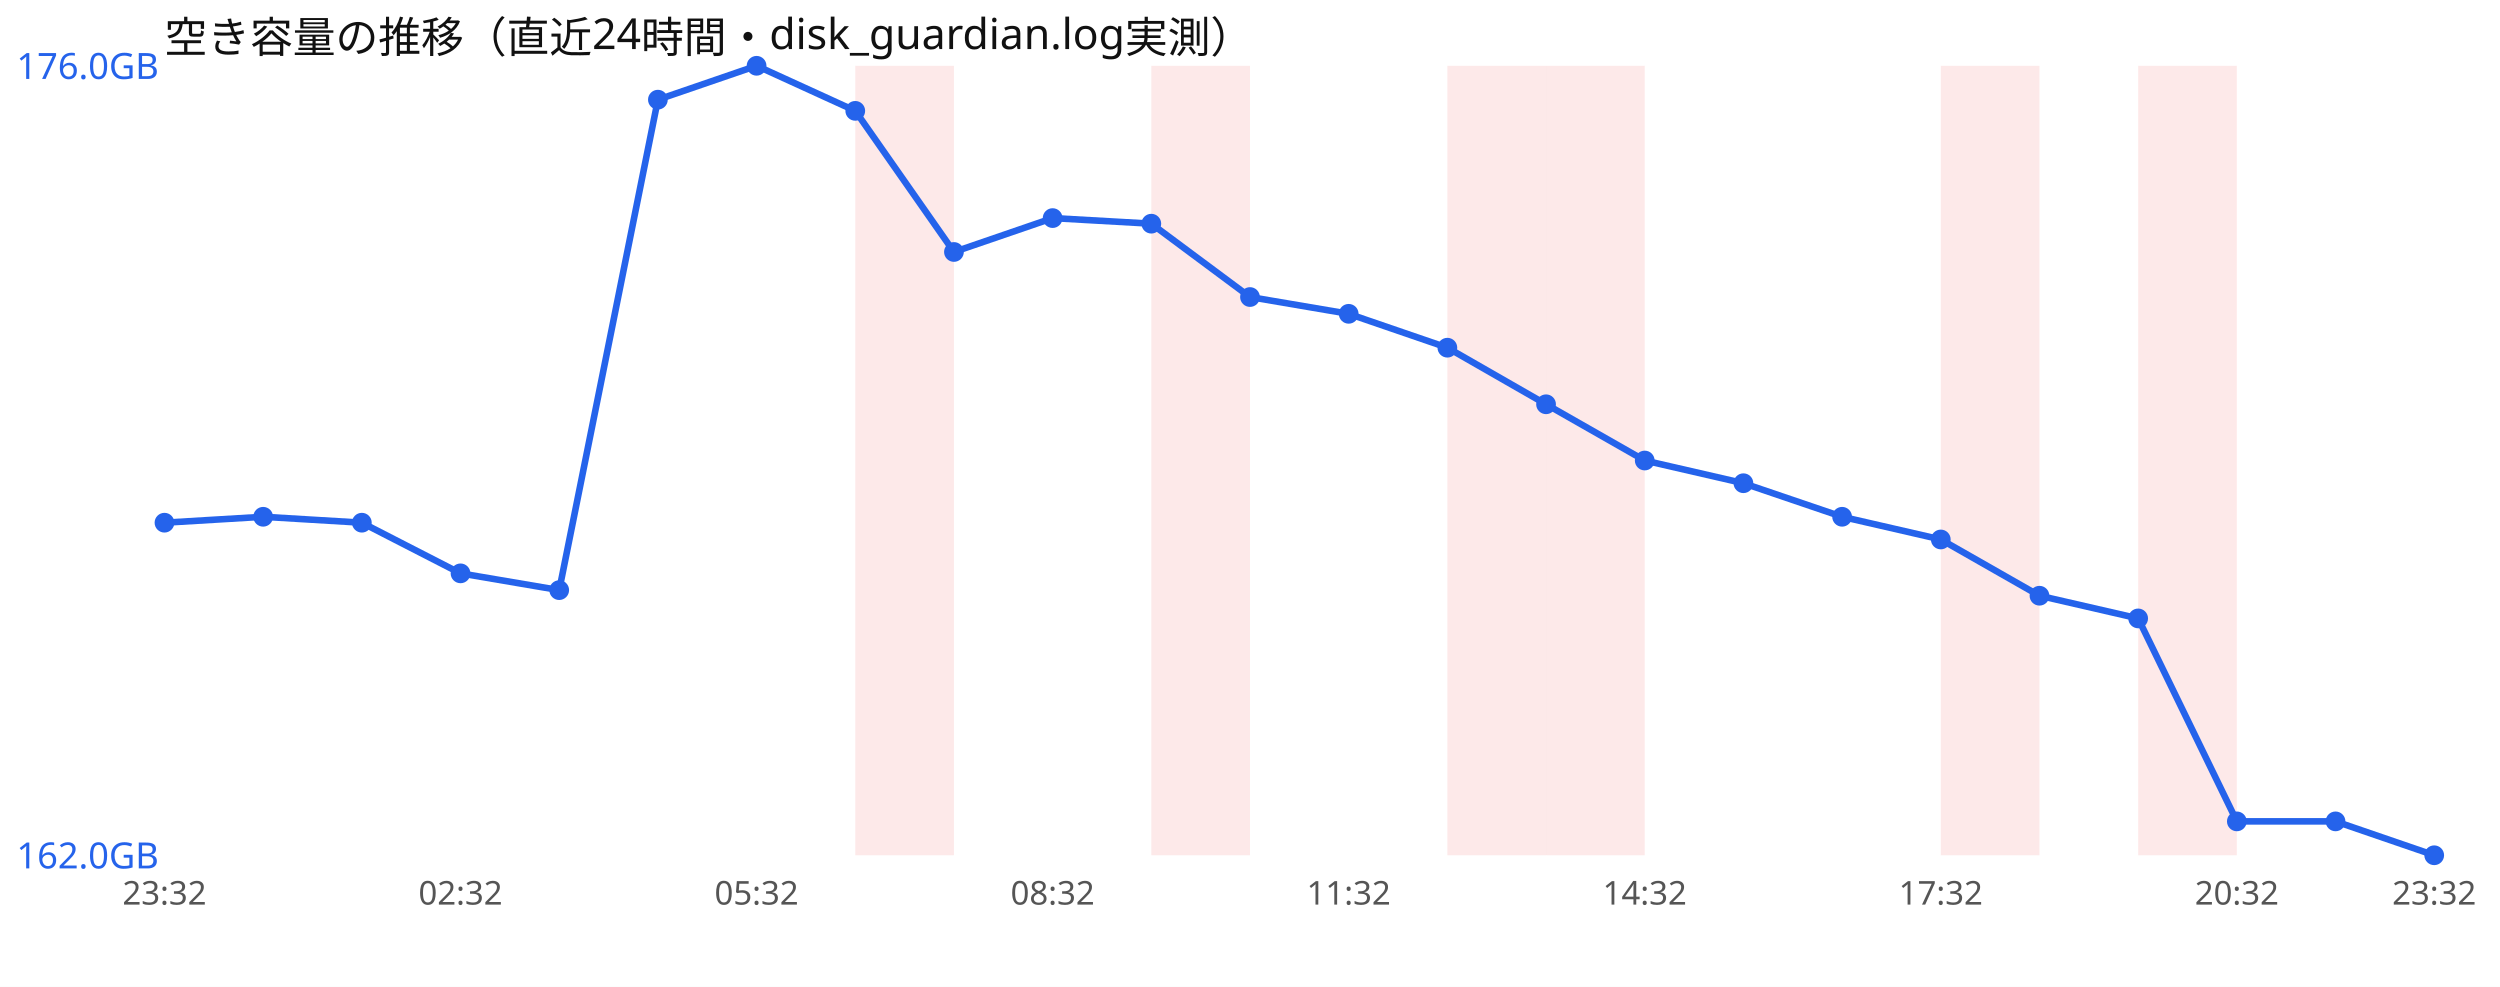
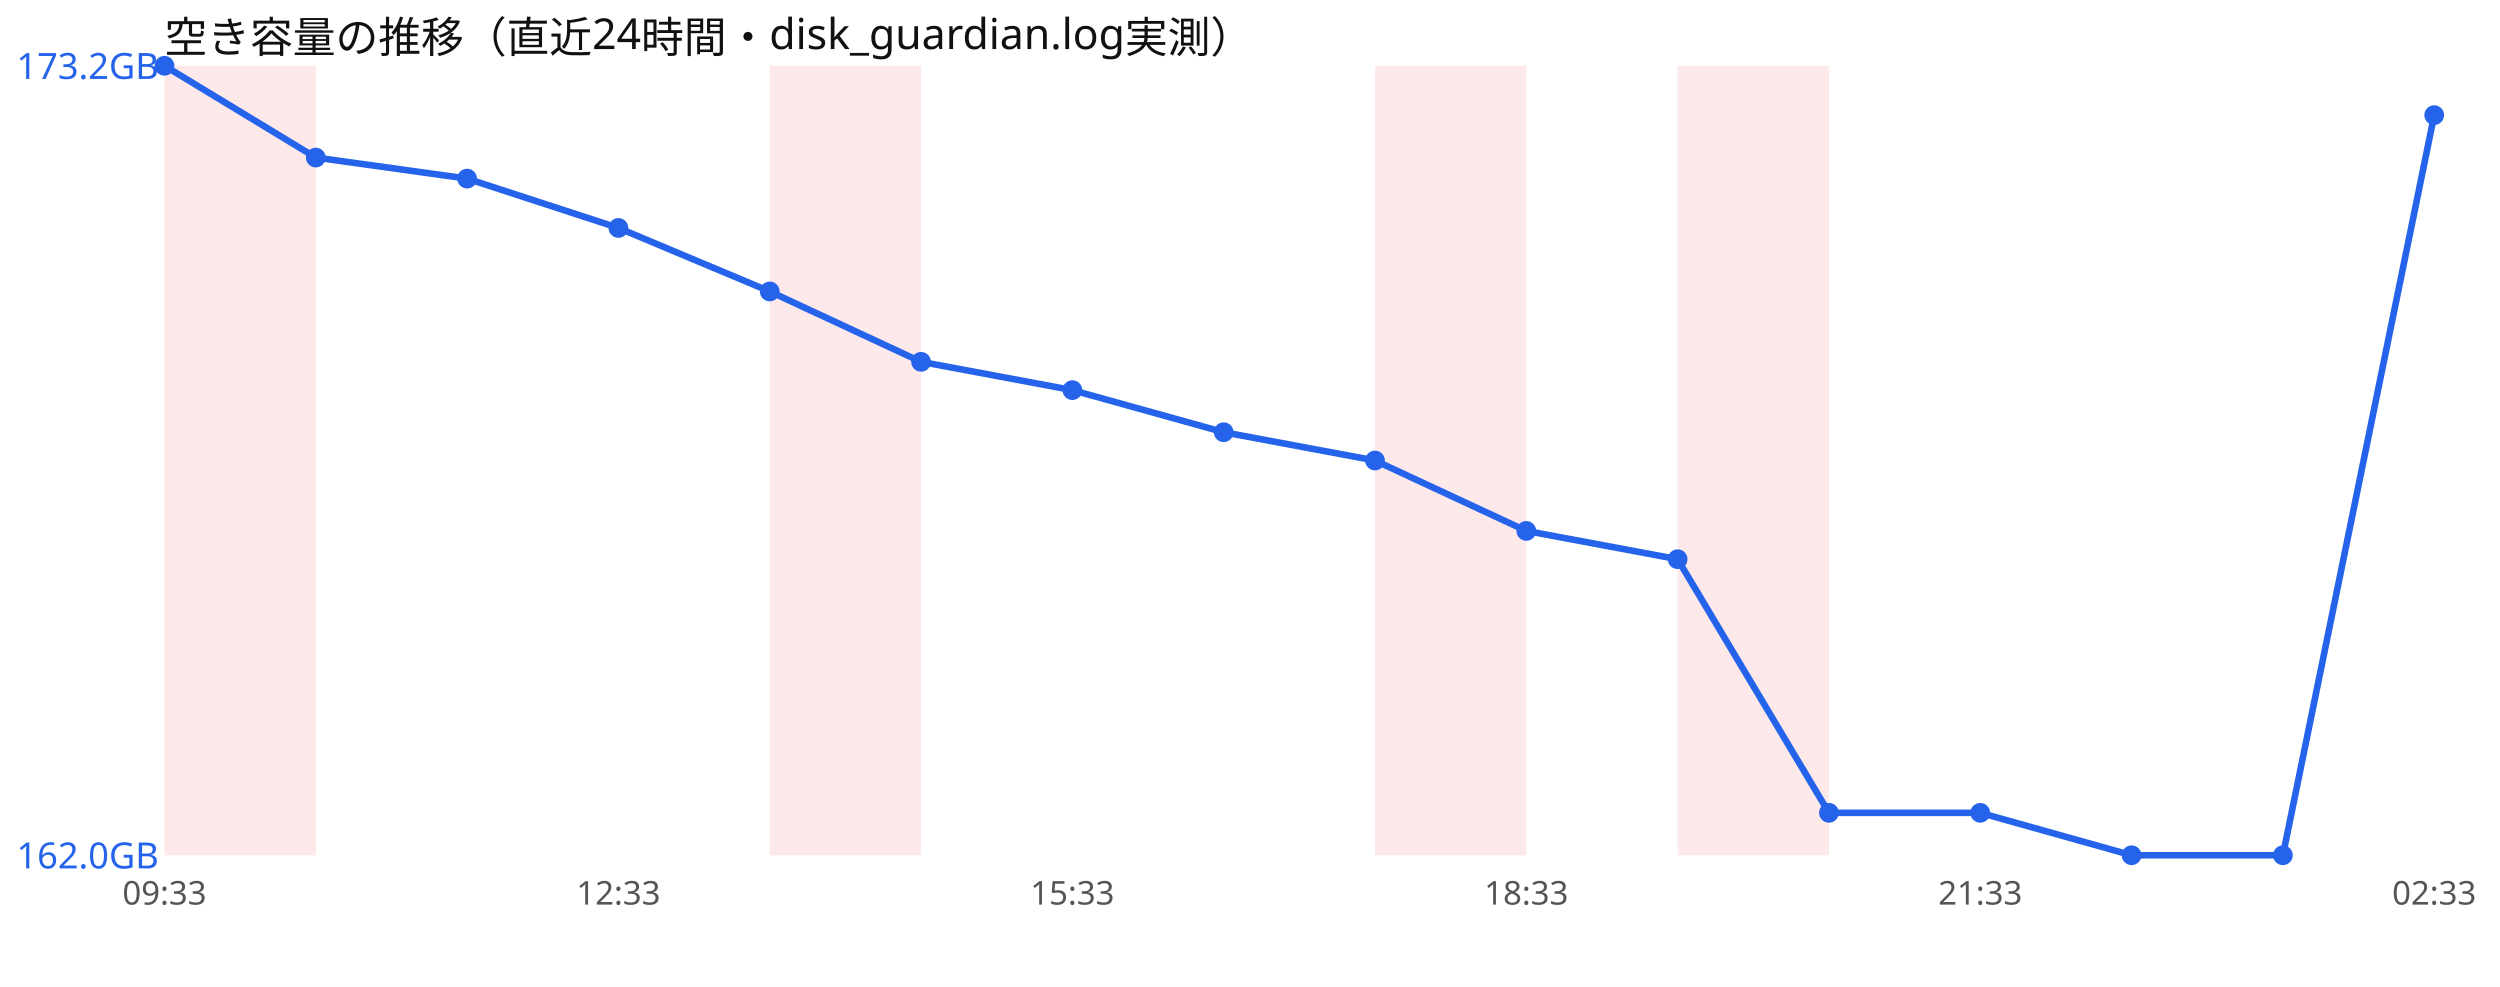
<svg xmlns="http://www.w3.org/2000/svg" width="760" height="300" viewBox="0 0 760 300" font-family="sans-serif">
  <rect width="760" height="300" fill="#ffffff" />
  <text x="50" y="16" font-size="13" fill="#111">空き容量の推移（直近24時間・disk_guardian.log実測）</text>
-   <rect x="260.0" y="20" width="30.0" height="240" fill="#ef4444" opacity="0.12" />
-   <rect x="350.0" y="20" width="30.0" height="240" fill="#ef4444" opacity="0.12" />
-   <rect x="440.0" y="20" width="30.0" height="240" fill="#ef4444" opacity="0.12" />
-   <rect x="470.0" y="20" width="30.0" height="240" fill="#ef4444" opacity="0.12" />
-   <rect x="590.0" y="20" width="30.0" height="240" fill="#ef4444" opacity="0.12" />
-   <rect x="650.0" y="20" width="30.0" height="240" fill="#ef4444" opacity="0.12" />
-   <polyline points="50.0,158.9 80.0,157.1 110.0,158.9 140.0,174.3 170.0,179.4 200.0,30.3 230.0,20.0 260.0,33.7 290.0,76.6 320.0,66.3 350.0,68.0 380.0,90.3 410.0,95.4 440.0,105.7 470.0,122.9 500.0,140.0 530.0,146.9 560.0,157.1 590.0,164.0 620.0,181.1 650.0,188.0 680.0,249.7 710.0,249.7 740.0,260.0" fill="none" stroke="#2563eb" stroke-width="2" />
-   <circle cx="50.0" cy="158.9" r="3" fill="#2563eb" />
-   <circle cx="80.0" cy="157.1" r="3" fill="#2563eb" />
-   <circle cx="110.0" cy="158.9" r="3" fill="#2563eb" />
-   <circle cx="140.0" cy="174.3" r="3" fill="#2563eb" />
-   <circle cx="170.0" cy="179.4" r="3" fill="#2563eb" />
-   <circle cx="200.0" cy="30.3" r="3" fill="#2563eb" />
-   <circle cx="230.0" cy="20.0" r="3" fill="#2563eb" />
-   <circle cx="260.0" cy="33.7" r="3" fill="#2563eb" />
-   <circle cx="290.0" cy="76.6" r="3" fill="#2563eb" />
-   <circle cx="320.0" cy="66.3" r="3" fill="#2563eb" />
-   <circle cx="350.0" cy="68.0" r="3" fill="#2563eb" />
-   <circle cx="380.0" cy="90.3" r="3" fill="#2563eb" />
-   <circle cx="410.0" cy="95.4" r="3" fill="#2563eb" />
-   <circle cx="440.0" cy="105.7" r="3" fill="#2563eb" />
-   <circle cx="470.0" cy="122.9" r="3" fill="#2563eb" />
-   <circle cx="500.0" cy="140.0" r="3" fill="#2563eb" />
-   <circle cx="530.0" cy="146.9" r="3" fill="#2563eb" />
-   <circle cx="560.0" cy="157.1" r="3" fill="#2563eb" />
-   <circle cx="590.0" cy="164.0" r="3" fill="#2563eb" />
-   <circle cx="620.0" cy="181.1" r="3" fill="#2563eb" />
-   <circle cx="650.0" cy="188.0" r="3" fill="#2563eb" />
-   <circle cx="680.0" cy="249.7" r="3" fill="#2563eb" />
-   <circle cx="710.0" cy="249.7" r="3" fill="#2563eb" />
-   <circle cx="740.0" cy="260.0" r="3" fill="#2563eb" />
-   <text x="5" y="24.0" font-size="11" fill="#2563eb">176.0GB</text>
+   <rect x="50.0" y="20" width="46.0" height="240" fill="#ef4444" opacity="0.12" />
+   <rect x="234.0" y="20" width="46.0" height="240" fill="#ef4444" opacity="0.12" />
+   <rect x="418.0" y="20" width="46.0" height="240" fill="#ef4444" opacity="0.12" />
+   <rect x="510.0" y="20" width="46.0" height="240" fill="#ef4444" opacity="0.12" />
+   <polyline points="50.0,20.0 96.0,47.9 142.0,54.3 188.0,69.3 234.0,88.6 280.0,110.0 326.0,118.6 372.0,131.4 418.0,140.0 464.0,161.4 510.0,170.0 556.0,247.1 602.0,247.1 648.0,260.0 694.0,260.0 740.0,35.0" fill="none" stroke="#2563eb" stroke-width="2" />
+   <circle cx="50.0" cy="20.0" r="3" fill="#2563eb" />
+   <circle cx="96.0" cy="47.9" r="3" fill="#2563eb" />
+   <circle cx="142.0" cy="54.3" r="3" fill="#2563eb" />
+   <circle cx="188.0" cy="69.3" r="3" fill="#2563eb" />
+   <circle cx="234.0" cy="88.6" r="3" fill="#2563eb" />
+   <circle cx="280.0" cy="110.0" r="3" fill="#2563eb" />
+   <circle cx="326.0" cy="118.6" r="3" fill="#2563eb" />
+   <circle cx="372.0" cy="131.4" r="3" fill="#2563eb" />
+   <circle cx="418.0" cy="140.0" r="3" fill="#2563eb" />
+   <circle cx="464.0" cy="161.4" r="3" fill="#2563eb" />
+   <circle cx="510.0" cy="170.0" r="3" fill="#2563eb" />
+   <circle cx="556.0" cy="247.1" r="3" fill="#2563eb" />
+   <circle cx="602.0" cy="247.1" r="3" fill="#2563eb" />
+   <circle cx="648.0" cy="260.0" r="3" fill="#2563eb" />
+   <circle cx="694.0" cy="260.0" r="3" fill="#2563eb" />
+   <circle cx="740.0" cy="35.0" r="3" fill="#2563eb" />
+   <text x="5" y="24.0" font-size="11" fill="#2563eb">173.2GB</text>
  <text x="5" y="264.0" font-size="11" fill="#2563eb">162.0GB</text>
-   <text x="50.0" y="275" font-size="10" fill="#555" text-anchor="middle">23:32</text>
-   <text x="140.0" y="275" font-size="10" fill="#555" text-anchor="middle">02:32</text>
-   <text x="230.0" y="275" font-size="10" fill="#555" text-anchor="middle">05:32</text>
-   <text x="320.0" y="275" font-size="10" fill="#555" text-anchor="middle">08:32</text>
-   <text x="410.0" y="275" font-size="10" fill="#555" text-anchor="middle">11:32</text>
-   <text x="500.0" y="275" font-size="10" fill="#555" text-anchor="middle">14:32</text>
-   <text x="590.0" y="275" font-size="10" fill="#555" text-anchor="middle">17:32</text>
-   <text x="680.0" y="275" font-size="10" fill="#555" text-anchor="middle">20:32</text>
-   <text x="740.0" y="275" font-size="10" fill="#555" text-anchor="middle">23:32</text>
+   <text x="50.0" y="275" font-size="10" fill="#555" text-anchor="middle">09:33</text>
+   <text x="188.0" y="275" font-size="10" fill="#555" text-anchor="middle">12:33</text>
+   <text x="326.0" y="275" font-size="10" fill="#555" text-anchor="middle">15:33</text>
+   <text x="464.0" y="275" font-size="10" fill="#555" text-anchor="middle">18:33</text>
+   <text x="602.0" y="275" font-size="10" fill="#555" text-anchor="middle">21:33</text>
+   <text x="740.0" y="275" font-size="10" fill="#555" text-anchor="middle">02:33</text>
</svg>
